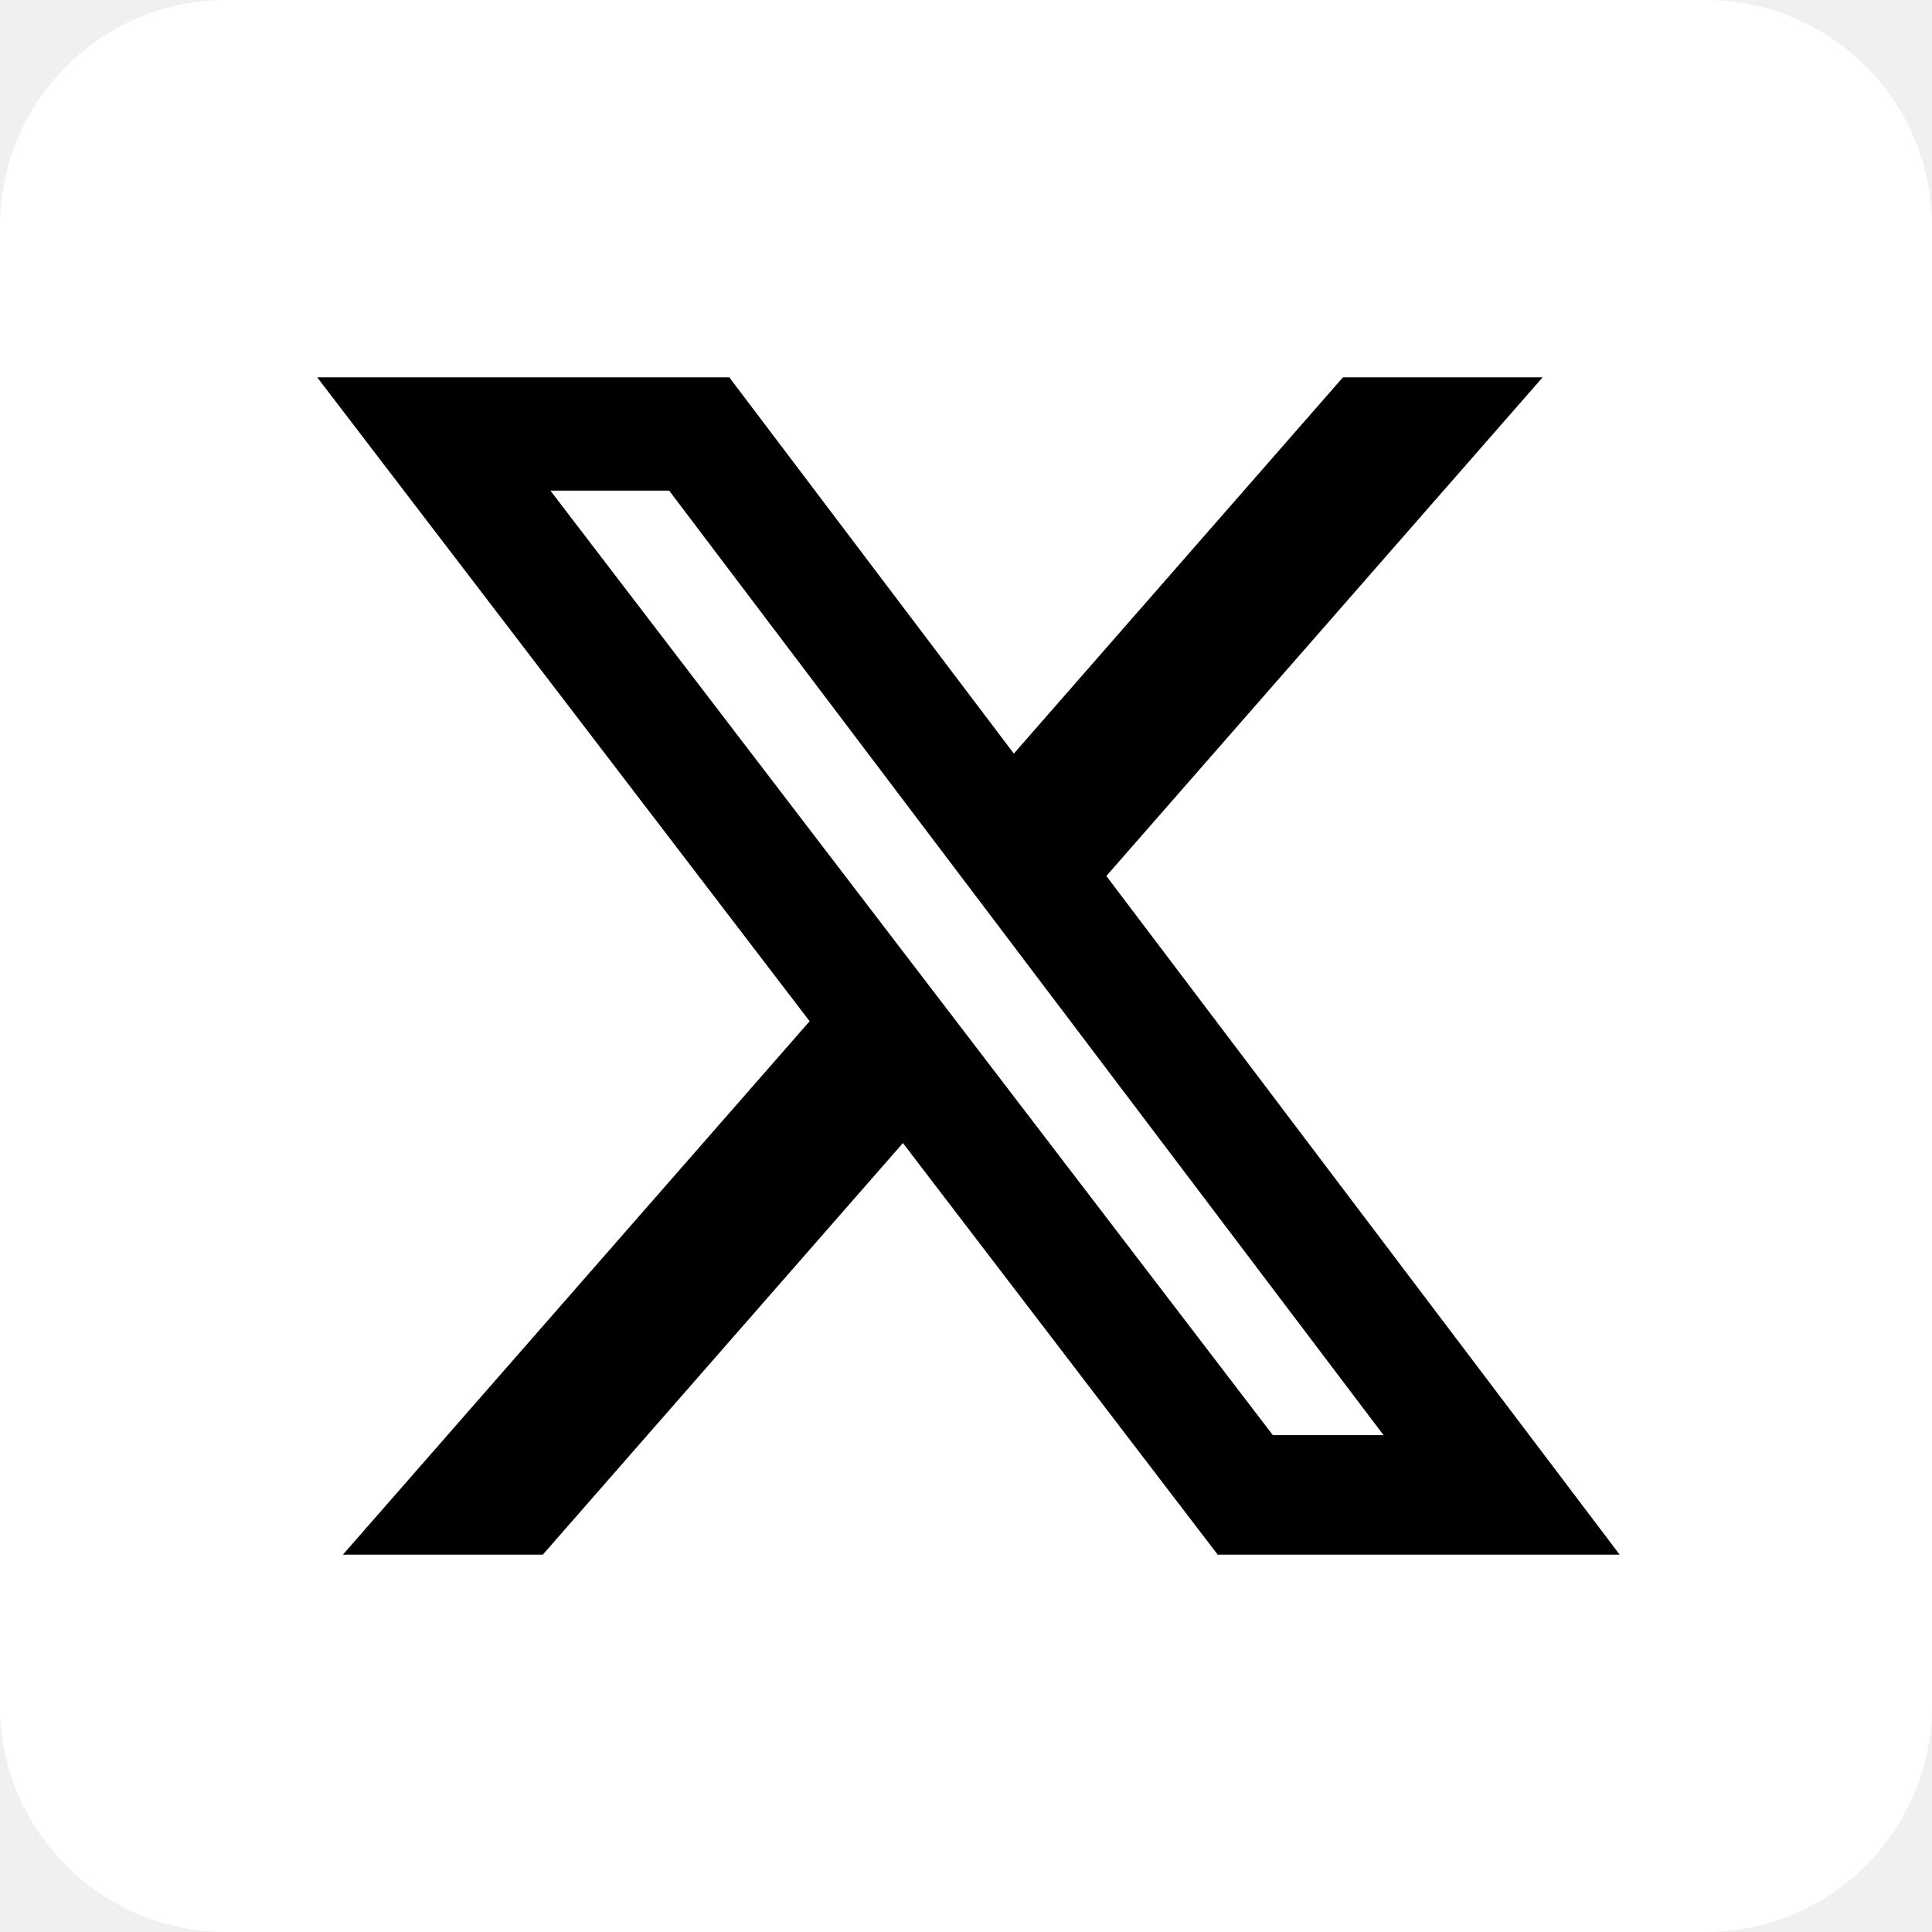
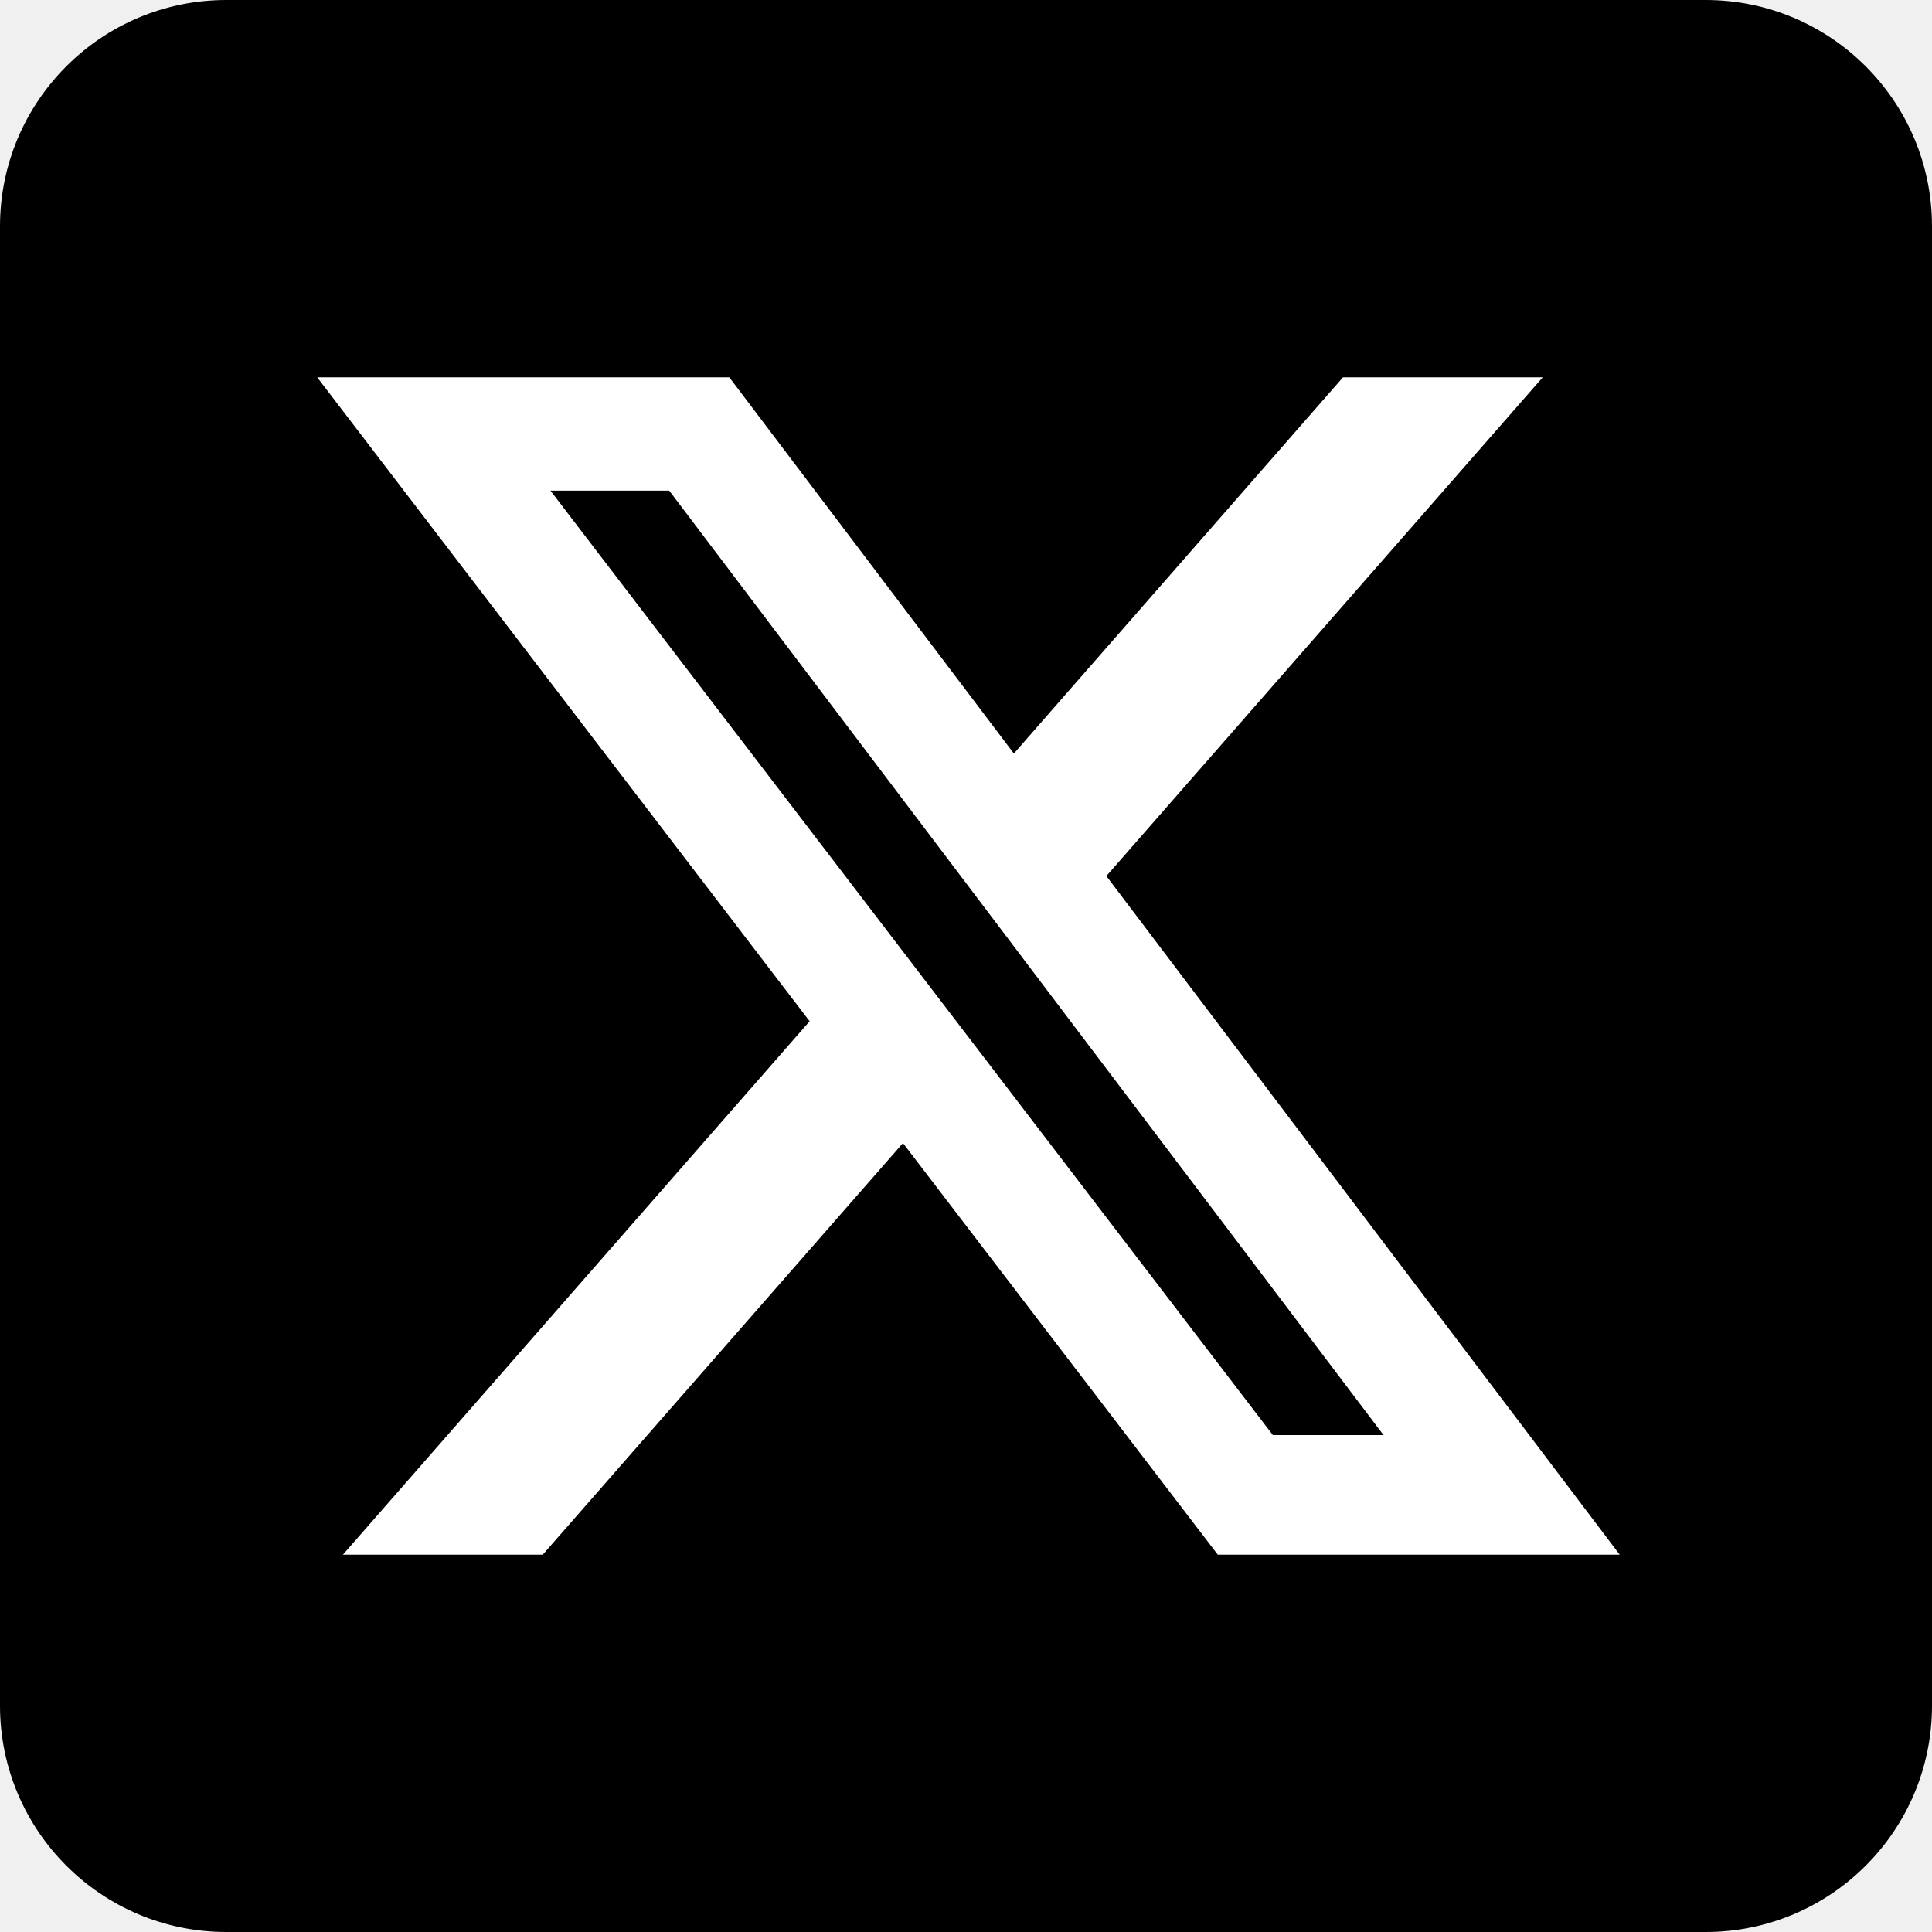
- <svg xmlns="http://www.w3.org/2000/svg" width="17" height="17" viewBox="0 0 17 17" fill="none">
-   <g clip-path="url(#clip0_238_457)">
-     <mask id="mask0_238_457" style="mask-type:luminance" maskUnits="userSpaceOnUse" x="0" y="0" width="17" height="17">
-       <path d="M17 0H0V17H17V0Z" fill="white" />
+ <svg xmlns="http://www.w3.org/2000/svg" width="512" height="512" viewBox="0 0 512 512" fill="none">
+   <g clip-path="url(#clip0_364_482)">
+     <mask id="mask0_364_482" style="mask-type:luminance" maskUnits="userSpaceOnUse" x="0" y="0" width="512" height="512">
+       <path d="M512 0H0V512H512V0Z" fill="white" />
    </mask>
-     <g mask="url(#mask0_238_457)">
-       <path d="M15.008 0H1.992C0.892 0 0 0.892 0 1.992V15.008C0 16.108 0.892 17 1.992 17H15.008C16.108 17 17 16.108 17 15.008V1.992C17 0.892 16.108 0 15.008 0Z" fill="white" />
-       <path d="M11.817 3.32H13.574L9.735 7.708L14.252 13.68H10.715L7.945 10.058L4.776 13.68H3.017L7.124 8.986L2.791 3.32H6.417L8.921 6.631L11.817 3.32ZM11.2 12.628H12.174L5.888 4.317H4.843L11.2 12.628Z" fill="black" />
+     <g mask="url(#mask0_364_482)">
+       <path d="M452 0H60C26.863 0 0 26.863 0 60V452C0 485.137 26.863 512 60 512H452C485.137 512 512 485.137 512 452V60C512 26.863 485.137 0 452 0Z" fill="black" />
+       <path d="M355.904 100H408.832L293.2 232.16L429.232 412H322.72L239.296 302.928L143.84 412H90.88L214.56 270.64L84.064 100H193.28L268.688 199.696L355.904 100ZM337.328 380.32H366.656L177.344 130.016H145.872L337.328 380.32Z" fill="white" />
    </g>
  </g>
  <defs>
-     <clipPath id="clip0_238_457">
-       <rect width="17" height="17" fill="white" />
+     <clipPath id="clip0_364_482">
+       <rect width="512" height="512" fill="white" />
    </clipPath>
  </defs>
</svg>
